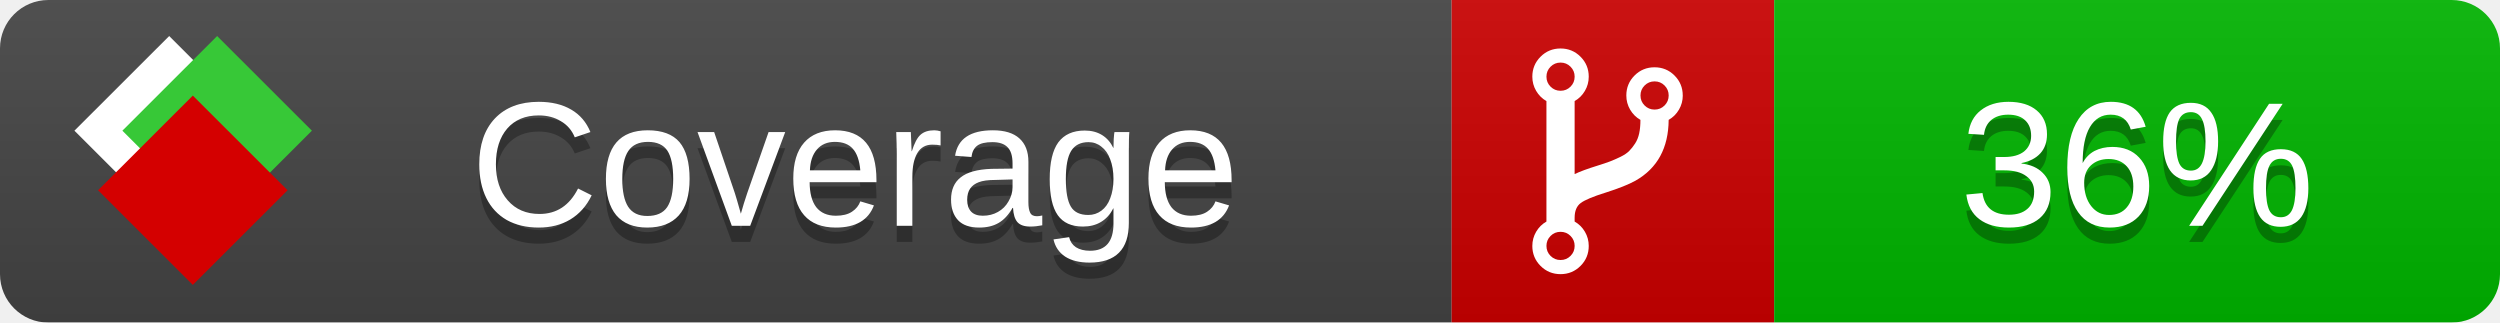
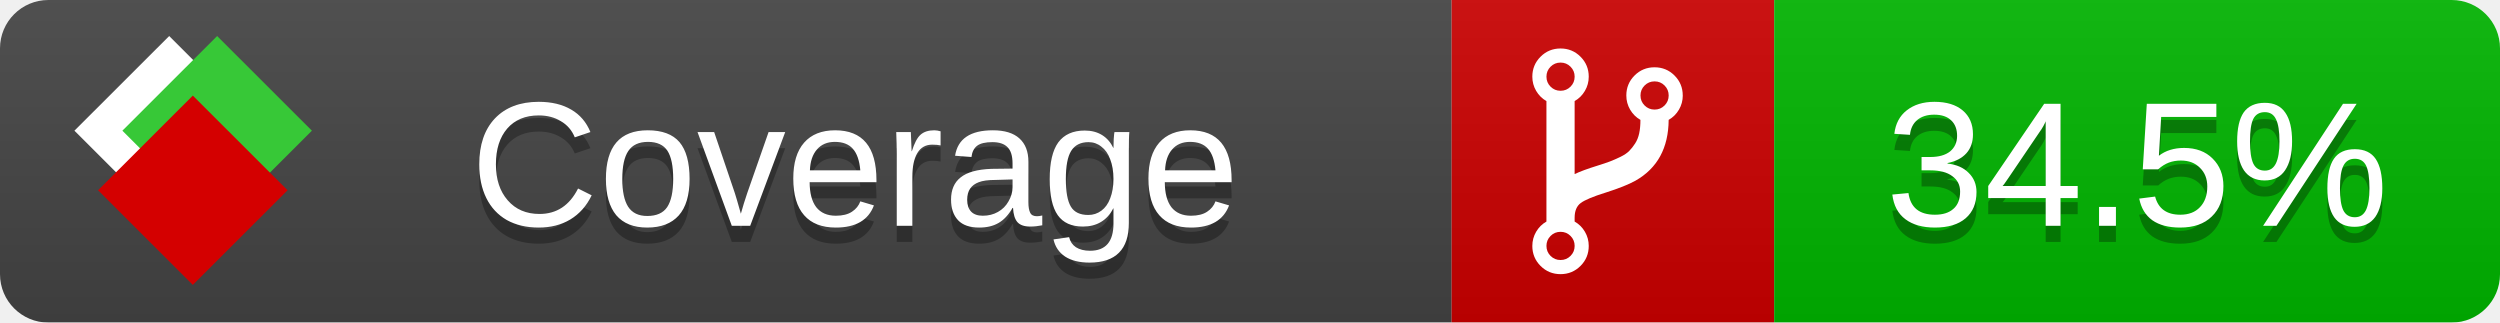
<svg xmlns="http://www.w3.org/2000/svg" xmlns:xlink="http://www.w3.org/1999/xlink" width="155" height="20">
  <style type="text/css">
          
            @keyframes fade1 {
                0% { visibility: visible; opacity: 1; }
               23% { visibility: visible; opacity: 1; }
               25% { visibility: hidden; opacity: 0; }
               48% { visibility: hidden; opacity: 0; }
               50% { visibility: hidden; opacity: 0; }
               73% { visibility: hidden; opacity: 0; }
               75% { visibility: hidden; opacity: 0; }
               98% { visibility: hidden; opacity: 0; }
              100% { visibility: visible; opacity: 1; }
            }
            @keyframes fade2 {
                0% { visibility: hidden; opacity: 0; }
               23% { visibility: hidden; opacity: 0; }
               25% { visibility: visible; opacity: 1; }
               48% { visibility: visible; opacity: 1; }
               50% { visibility: hidden; opacity: 0; }
               73% { visibility: hidden; opacity: 0; }
               75% { visibility: hidden; opacity: 0; }
               98% { visibility: hidden; opacity: 0; }
              100% { visibility: hidden; opacity: 0; }
            }
            @keyframes fade3 {
                0% { visibility: hidden; opacity: 0; }
               23% { visibility: hidden; opacity: 0; }
               25% { visibility: hidden; opacity: 0; }
               48% { visibility: hidden; opacity: 0; }
               50% { visibility: visible; opacity: 1; }
               73% { visibility: visible; opacity: 1; }
               75% { visibility: hidden; opacity: 0; }
               98% { visibility: hidden; opacity: 0; }
              100% { visibility: hidden; opacity: 0; }
            }
            @keyframes fade4 {
                0% { visibility: hidden; opacity: 0; }
               23% { visibility: hidden; opacity: 0; }
               25% { visibility: hidden; opacity: 0; }
               48% { visibility: hidden; opacity: 0; }
               50% { visibility: hidden; opacity: 0; }
               73% { visibility: hidden; opacity: 0; }
               75% { visibility: visible; opacity: 1; }
               98% { visibility: visible; opacity: 1; }
              100% { visibility: hidden; opacity: 0; }
            }
            .linecoverage {
                animation-duration: 15s;
                animation-name: fade1;
                animation-iteration-count: infinite;
            }
            .branchcoverage {
                animation-duration: 15s;
                animation-name: fade2;
                animation-iteration-count: infinite;
            }
            .methodcoverage {
                animation-duration: 15s;
                animation-name: fade3;
                animation-iteration-count: infinite;
            }
            .fullmethodcoverage {
                animation-duration: 15s;
                animation-name: fade4;
                animation-iteration-count: infinite;
            }
          
    </style>
  <defs>
    <linearGradient id="gradient" x2="0" y2="100%">
      <stop offset="0" stop-color="#bbb" stop-opacity=".1" />
      <stop offset="1" stop-opacity=".1" />
    </linearGradient>
    <linearGradient id="c">
      <stop offset="0" stop-color="#d40000" />
      <stop offset="1" stop-color="#ff2a2a" />
    </linearGradient>
    <linearGradient id="a">
      <stop offset="0" stop-color="#e0e0de" />
      <stop offset="1" stop-color="#fff" />
    </linearGradient>
    <linearGradient id="b">
      <stop offset="0" stop-color="#37c837" />
      <stop offset="1" stop-color="#217821" />
    </linearGradient>
    <linearGradient xlink:href="#a" id="e" x1="106.44" x2="69.96" y1="-11.96" y2="-46.84" gradientTransform="matrix(-.8426 -.00045 -.00045 -.8426 -94.27 -75.82)" gradientUnits="userSpaceOnUse" />
    <linearGradient xlink:href="#b" id="f" x1="56.19" x2="77.97" y1="-23.45" y2="10.62" gradientTransform="matrix(.8426 .00045 .00045 .8426 94.27 75.82)" gradientUnits="userSpaceOnUse" />
    <linearGradient xlink:href="#c" id="g" x1="79.98" x2="132.9" y1="10.79" y2="10.79" gradientTransform="matrix(.8426 .00045 .00045 .8426 94.27 75.82)" gradientUnits="userSpaceOnUse" />
    <mask id="mask">
      <rect width="155" height="20" rx="3" fill="#fff" />
    </mask>
    <g id="icon" transform="matrix(.04486 0 0 .04481 -.48 -.63)">
      <rect width="52.92" height="52.92" x="-109.72" y="-27.13" fill="url(#e)" transform="rotate(-135)" />
      <rect width="52.92" height="52.92" x="70.19" y="-39.18" fill="url(#f)" transform="rotate(45)" />
      <rect width="52.92" height="52.92" x="80.05" y="-15.74" fill="url(#g)" transform="rotate(45)" />
    </g>
  </defs>
  <g mask="url(#mask)">
    <rect x="0" y="0" width="90" height="20" fill="#444" />
    <rect x="90" y="0" width="20" height="20" fill="#c00" />
    <rect x="110" y="0" width="45" height="20" fill="#00B600" />
    <rect x="0" y="0" width="155" height="20" fill="url(#gradient)" />
  </g>
  <g>
    <path class="" fill="#fff" d="m 97.628,15.247 q 0,-0.364 -0.255,-0.619 -0.255,-0.255 -0.619,-0.255 -0.364,0 -0.619,0.255 -0.255,0.255 -0.255,0.619 0,0.364 0.255,0.619 0.255,0.255 0.619,0.255 0.364,0 0.619,-0.255 0.255,-0.255 0.255,-0.619 z m 0,-10.493 q 0,-0.364 -0.255,-0.619 -0.255,-0.255 -0.619,-0.255 -0.364,0 -0.619,0.255 -0.255,0.255 -0.255,0.619 0,0.364 0.255,0.619 0.255,0.255 0.619,0.255 0.364,0 0.619,-0.255 0.255,-0.255 0.255,-0.619 z m 5.83,1.166 q 0,-0.364 -0.255,-0.619 -0.255,-0.255 -0.619,-0.255 -0.364,0 -0.619,0.255 -0.255,0.255 -0.255,0.619 0,0.364 0.255,0.619 0.255,0.255 0.619,0.255 0.364,0 0.619,-0.255 0.255,-0.255 0.255,-0.619 z m 0.874,0 q 0,0.474 -0.237,0.879 -0.237,0.405 -0.638,0.633 -0.018,2.614 -2.059,3.771 -0.619,0.346 -1.849,0.738 -1.166,0.364 -1.544,0.647 -0.378,0.282 -0.378,0.911 l 0,0.237 q 0.401,0.228 0.638,0.633 0.237,0.405 0.237,0.879 0,0.729 -0.51,1.239 -0.51,0.51 -1.239,0.51 -0.729,0 -1.239,-0.51 -0.51,-0.51 -0.51,-1.239 0,-0.474 0.237,-0.879 0.237,-0.405 0.638,-0.633 l 0,-7.469 q -0.401,-0.228 -0.638,-0.633 -0.237,-0.405 -0.237,-0.879 0,-0.729 0.51,-1.239 0.51,-0.51 1.239,-0.51 0.729,0 1.239,0.51 0.51,0.51 0.51,1.239 0,0.474 -0.237,0.879 -0.237,0.405 -0.638,0.633 l 0,4.527 q 0.492,-0.237 1.403,-0.519 0.501,-0.155 0.797,-0.269 0.296,-0.114 0.642,-0.282 0.346,-0.169 0.537,-0.36 0.191,-0.191 0.369,-0.465 0.178,-0.273 0.255,-0.633 0.077,-0.36 0.077,-0.833 -0.401,-0.228 -0.638,-0.633 -0.237,-0.405 -0.237,-0.879 0,-0.729 0.51,-1.239 0.51,-0.51 1.239,-0.51 0.729,0 1.239,0.51 0.51,0.51 0.51,1.239 z" />
  </g>
  <g fill="#fff" text-anchor="middle" font-family="Verdana,Arial,Geneva,sans-serif" font-size="11">
    <a xlink:href="https://github.com/danielpalme/ReportGenerator" target="_top">
      <use xlink:href="#icon" transform="translate(3,1) scale(3.5)" />
    </a>
    <text x="53" y="15" fill="#010101" fill-opacity=".3">Coverage</text>
    <text x="53" y="14" fill="#fff">Coverage</text>
-     <text class="" x="132.5" y="15" fill="#010101" fill-opacity=".3">36%</text>
-     <text class="" x="132.5" y="14">36%</text>
+     <text class="" x="132.5" y="15" fill="#010101" fill-opacity=".3">34.5%</text>
+     <text class="" x="132.5" y="14">34.5%</text>
  </g>
  <g>
    <rect class="" x="90" y="0" width="65" height="20" fill-opacity="0" />
  </g>
</svg>
